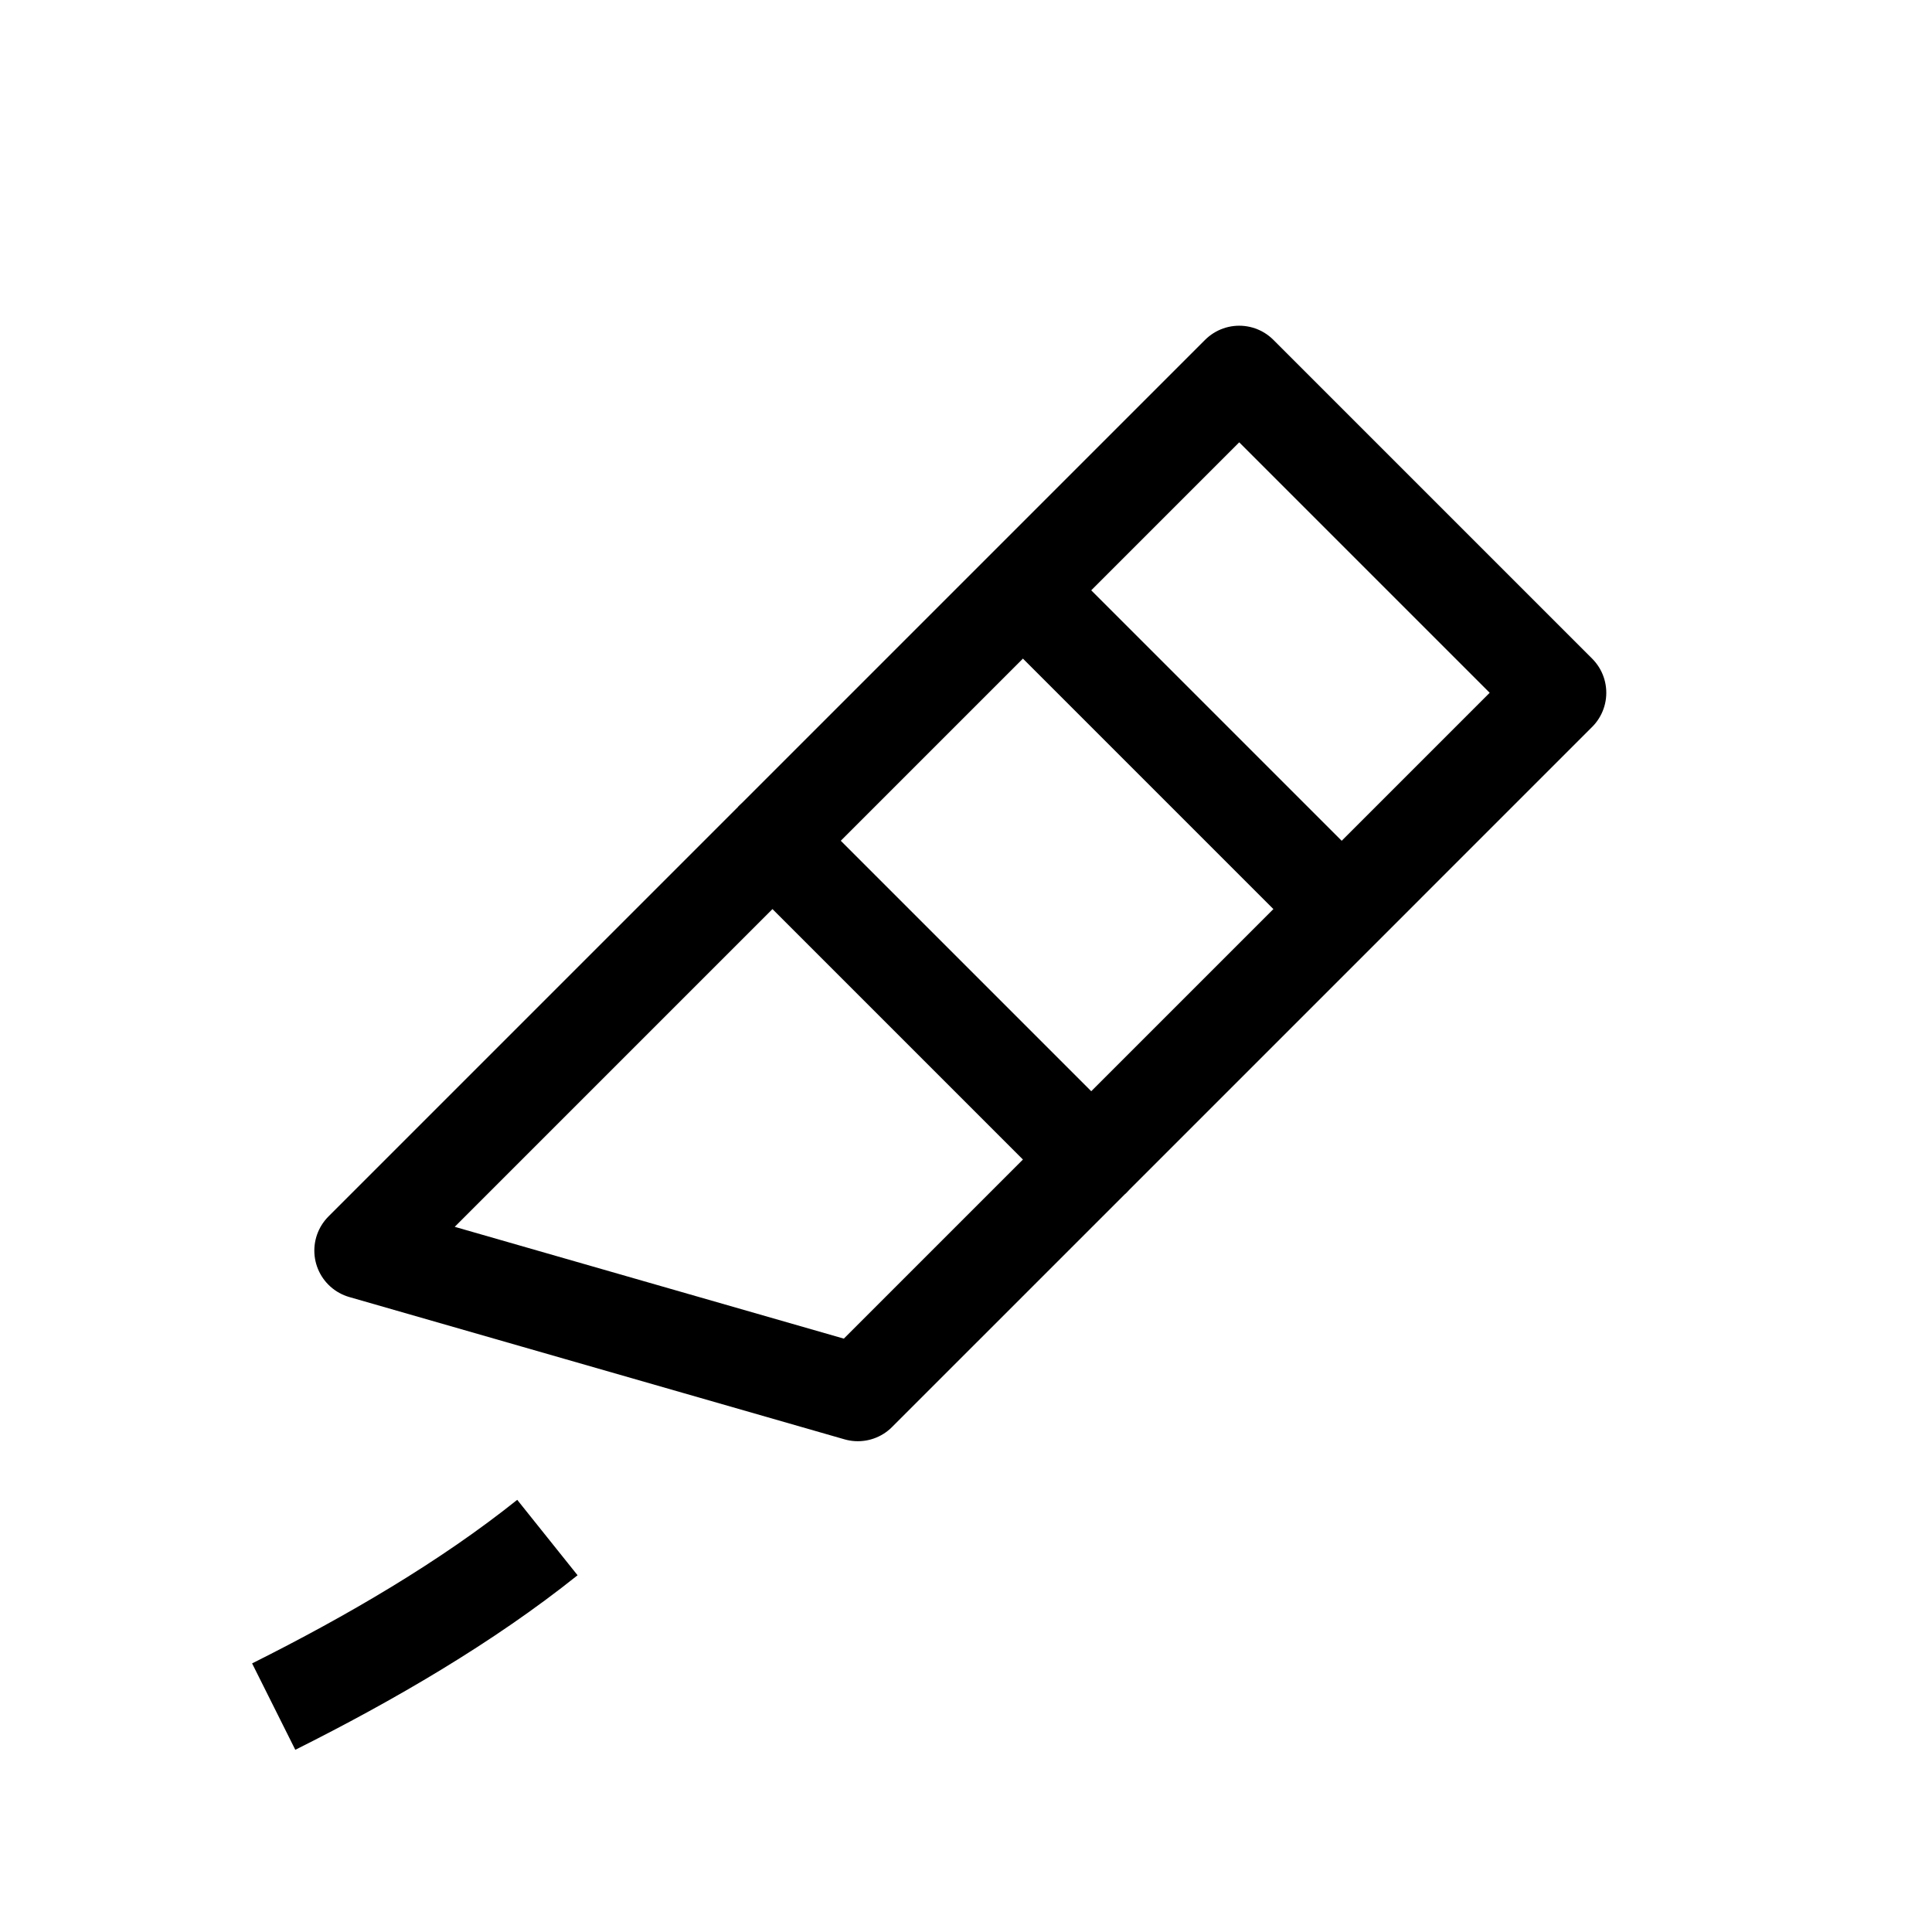
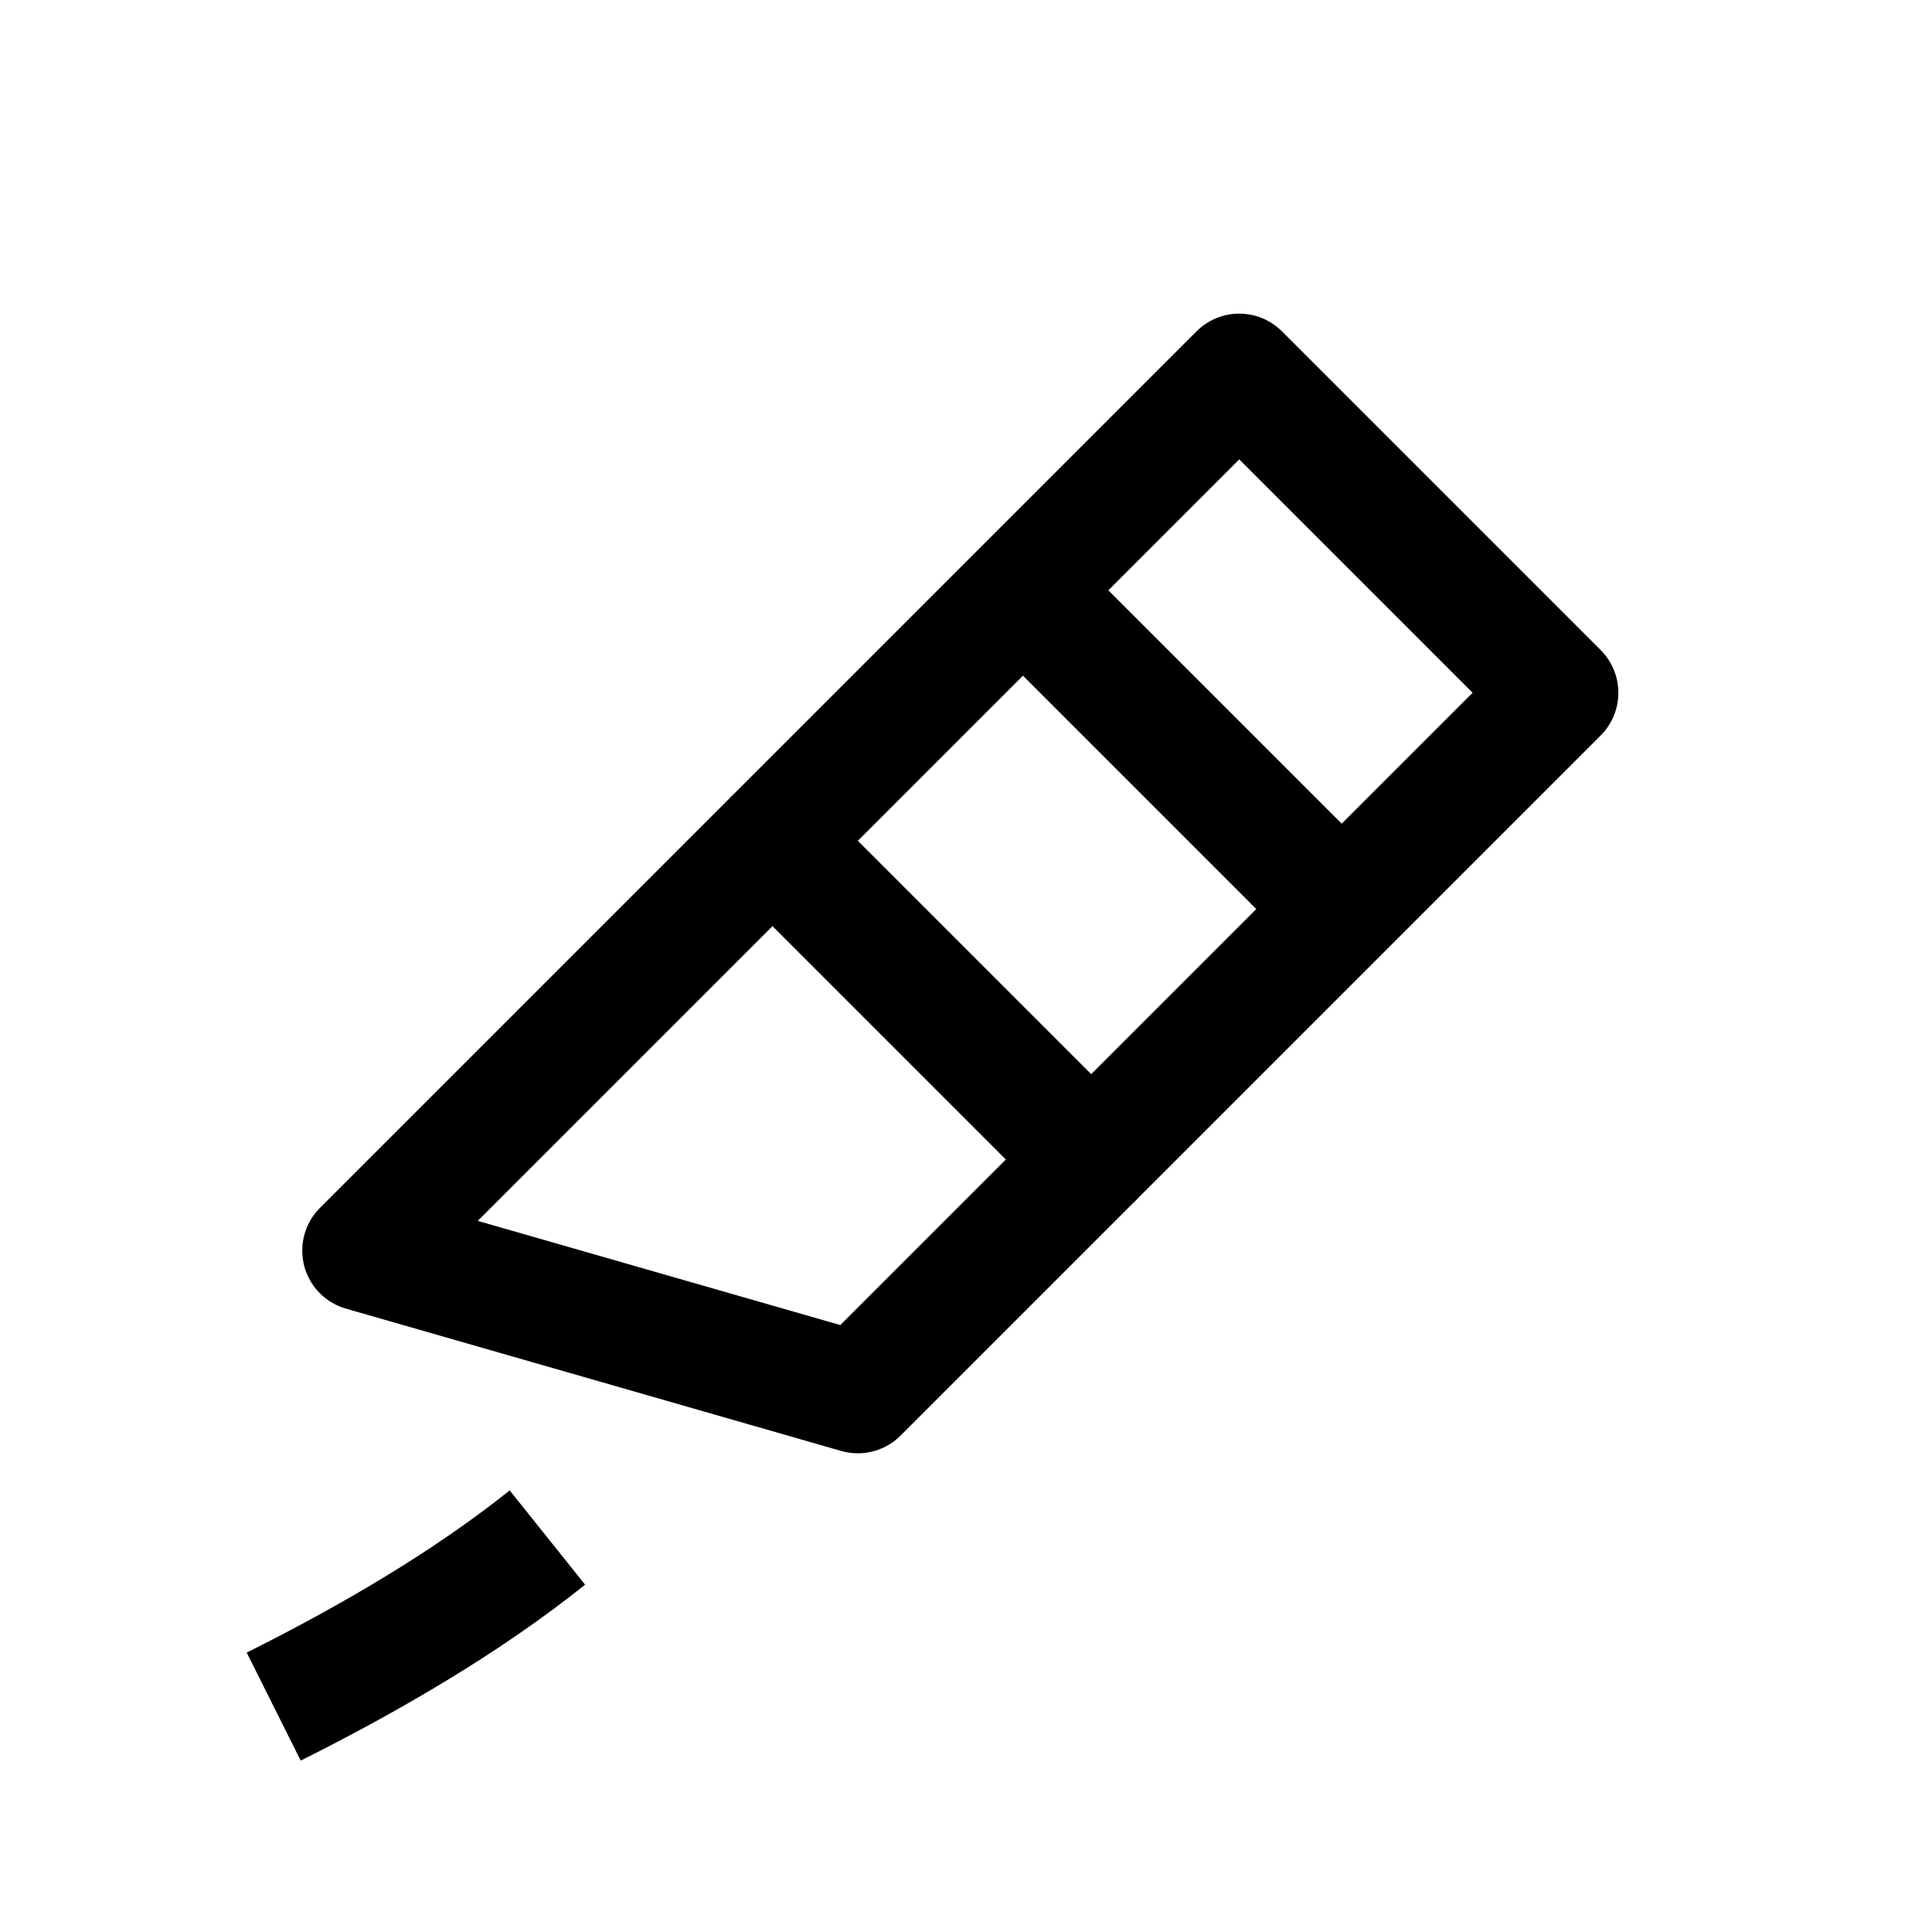
- <svg xmlns="http://www.w3.org/2000/svg" viewBox="0 0 24 24" width="24" height="24" fill="none" stroke="currentColor" stroke-width="1.2" stroke-linejoin="round">
+ <svg xmlns="http://www.w3.org/2000/svg" viewBox="0 0 24 24" width="24" height="24" fill="none" stroke="currentColor" stroke-width="1.5" stroke-linejoin="round">
  <g transform="rotate(45 12 12)">
    <path d="M9.2 12.6V4.4h5.6v8.2" />
    <path d="M9.2 12.6v7.2l5.6-3.1v-4.1z" />
    <path d="M9.2 8.2h5.6" />
  </g>
  <path d="M3.4 21.2c1.2-.6 2.4-1.3 3.4-2.1" />
</svg>
